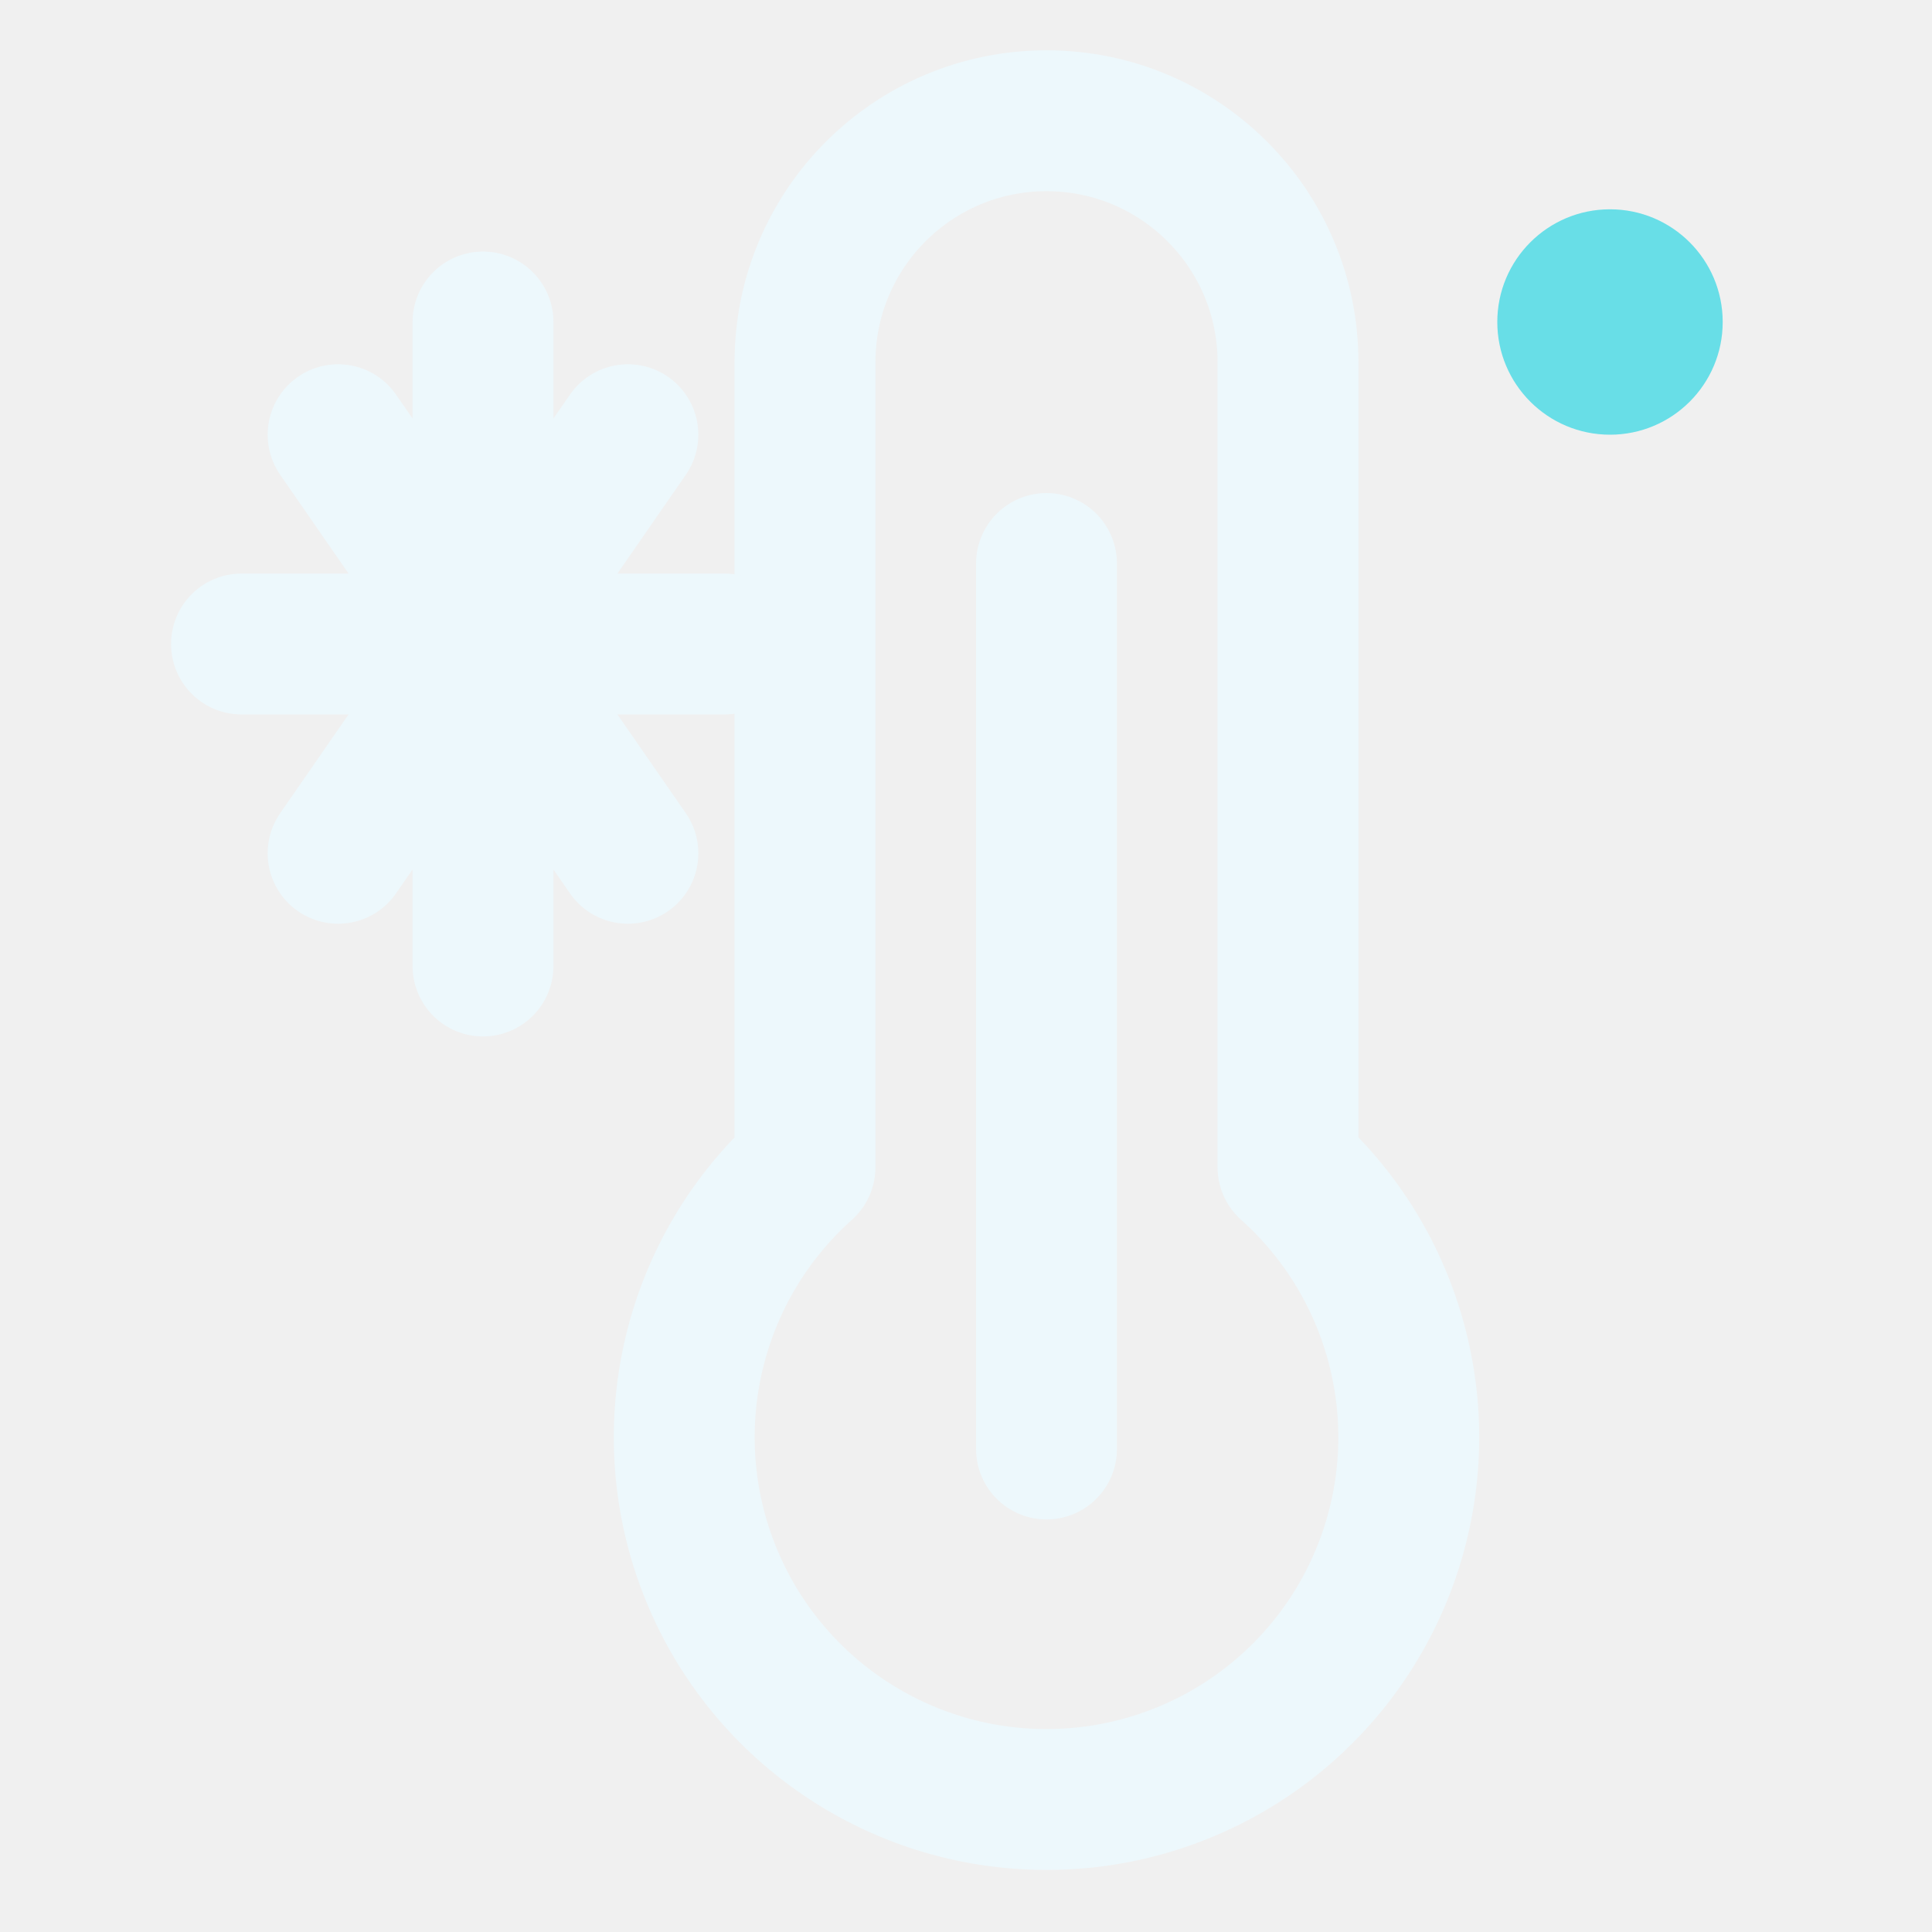
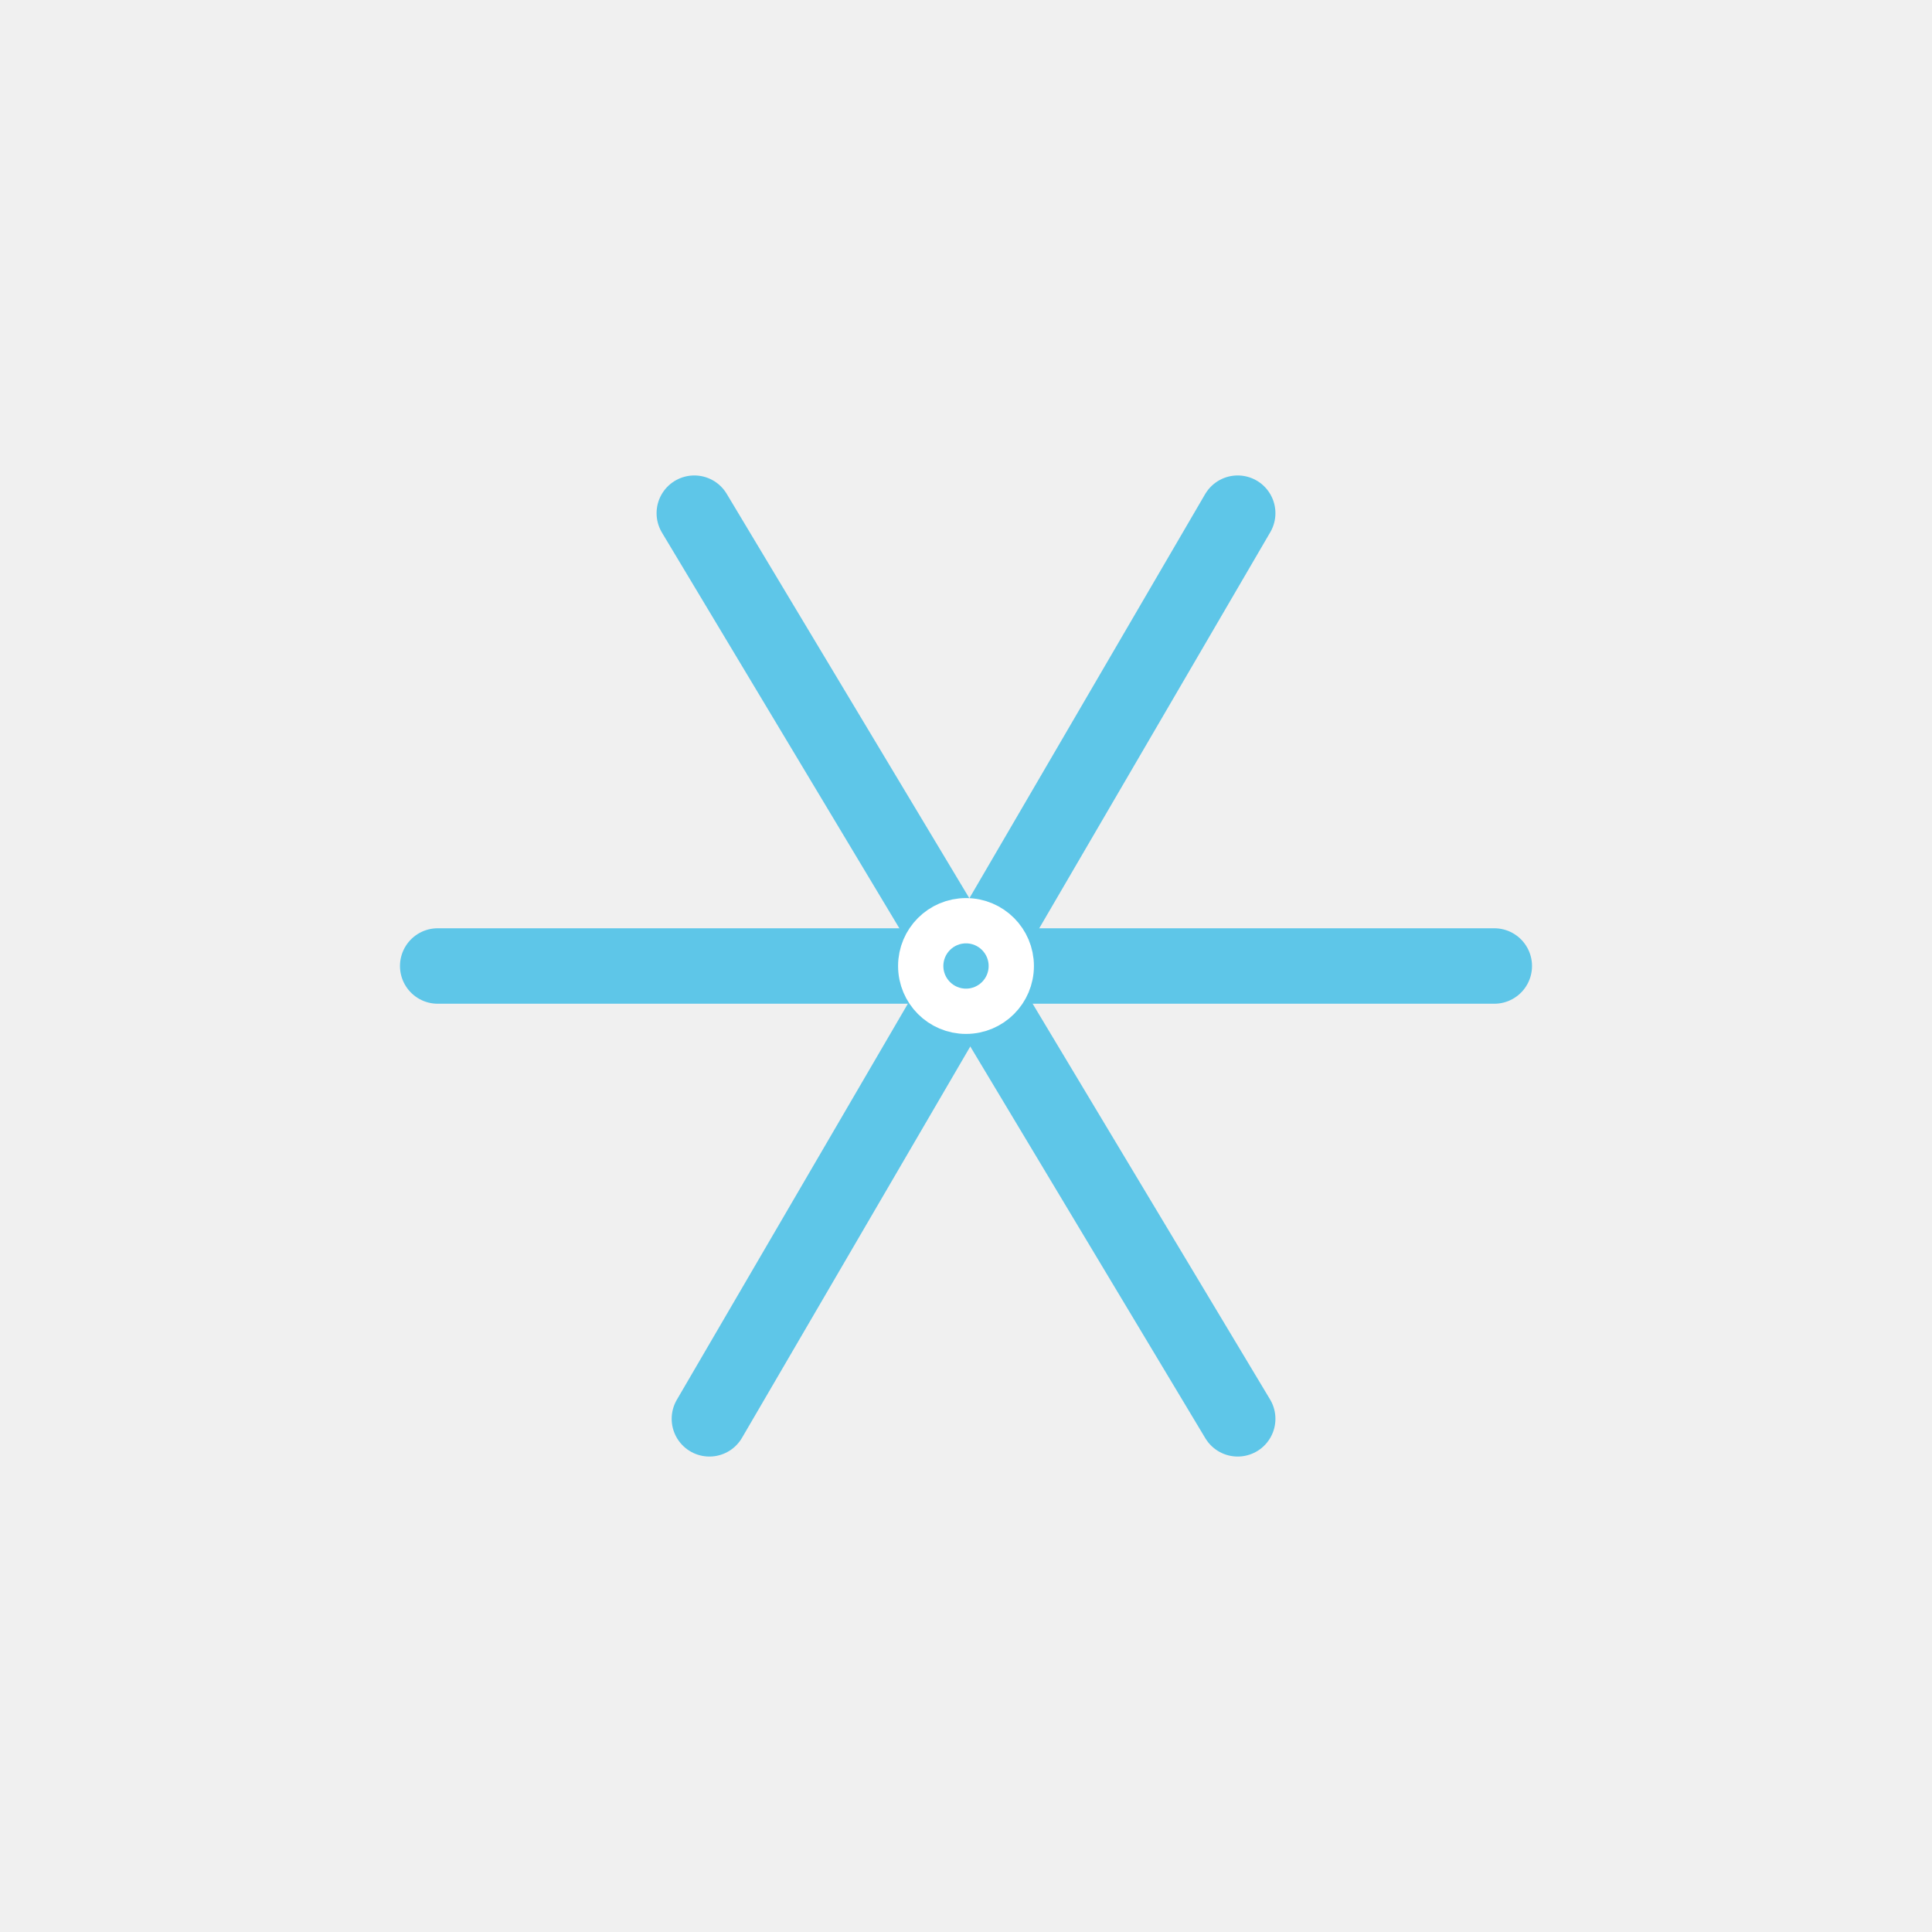
- <svg xmlns="http://www.w3.org/2000/svg" viewBox="0 0 24 24" fill="none" stroke="#EDF8FC" stroke-width="1.75" stroke-linecap="round" stroke-linejoin="round">
-   <g>
-     <path d="M10 4.5a3 3 0 0 1 6 0v10a4.5 4.5 0 1 1-6 0z" />
-     <path d="M13 7v11M6 4v8M3 8h6M4.2 5.4l3.6 5.2M7.8 5.4l-3.6 5.2" />
+ <svg xmlns="http://www.w3.org/2000/svg" viewBox="0 0 128 128" width="512" height="512" role="img" aria-label="FrÃ­o">
+   <g stroke-linecap="round" stroke-linejoin="round">
+     <path d="M29 64L99 64" fill="none" stroke="#5EC6E8" stroke-width="5" stroke-linecap="round" stroke-linejoin="round" />
+     <path d="M46 34L82 94" fill="none" stroke="#5EC6E8" stroke-width="5" stroke-linecap="round" stroke-linejoin="round" />
+     <path d="M82 34L47 94" fill="none" stroke="#5EC6E8" stroke-width="5" stroke-linecap="round" stroke-linejoin="round" />
+     <circle cx="64" cy="64" r="3" stroke="#FFFFFF" stroke-width="3" fill="none" />
  </g>
-   <circle cx="20" cy="4" r="1.4" stroke="none" fill="#59DCE6" opacity=".9" />
</svg>
